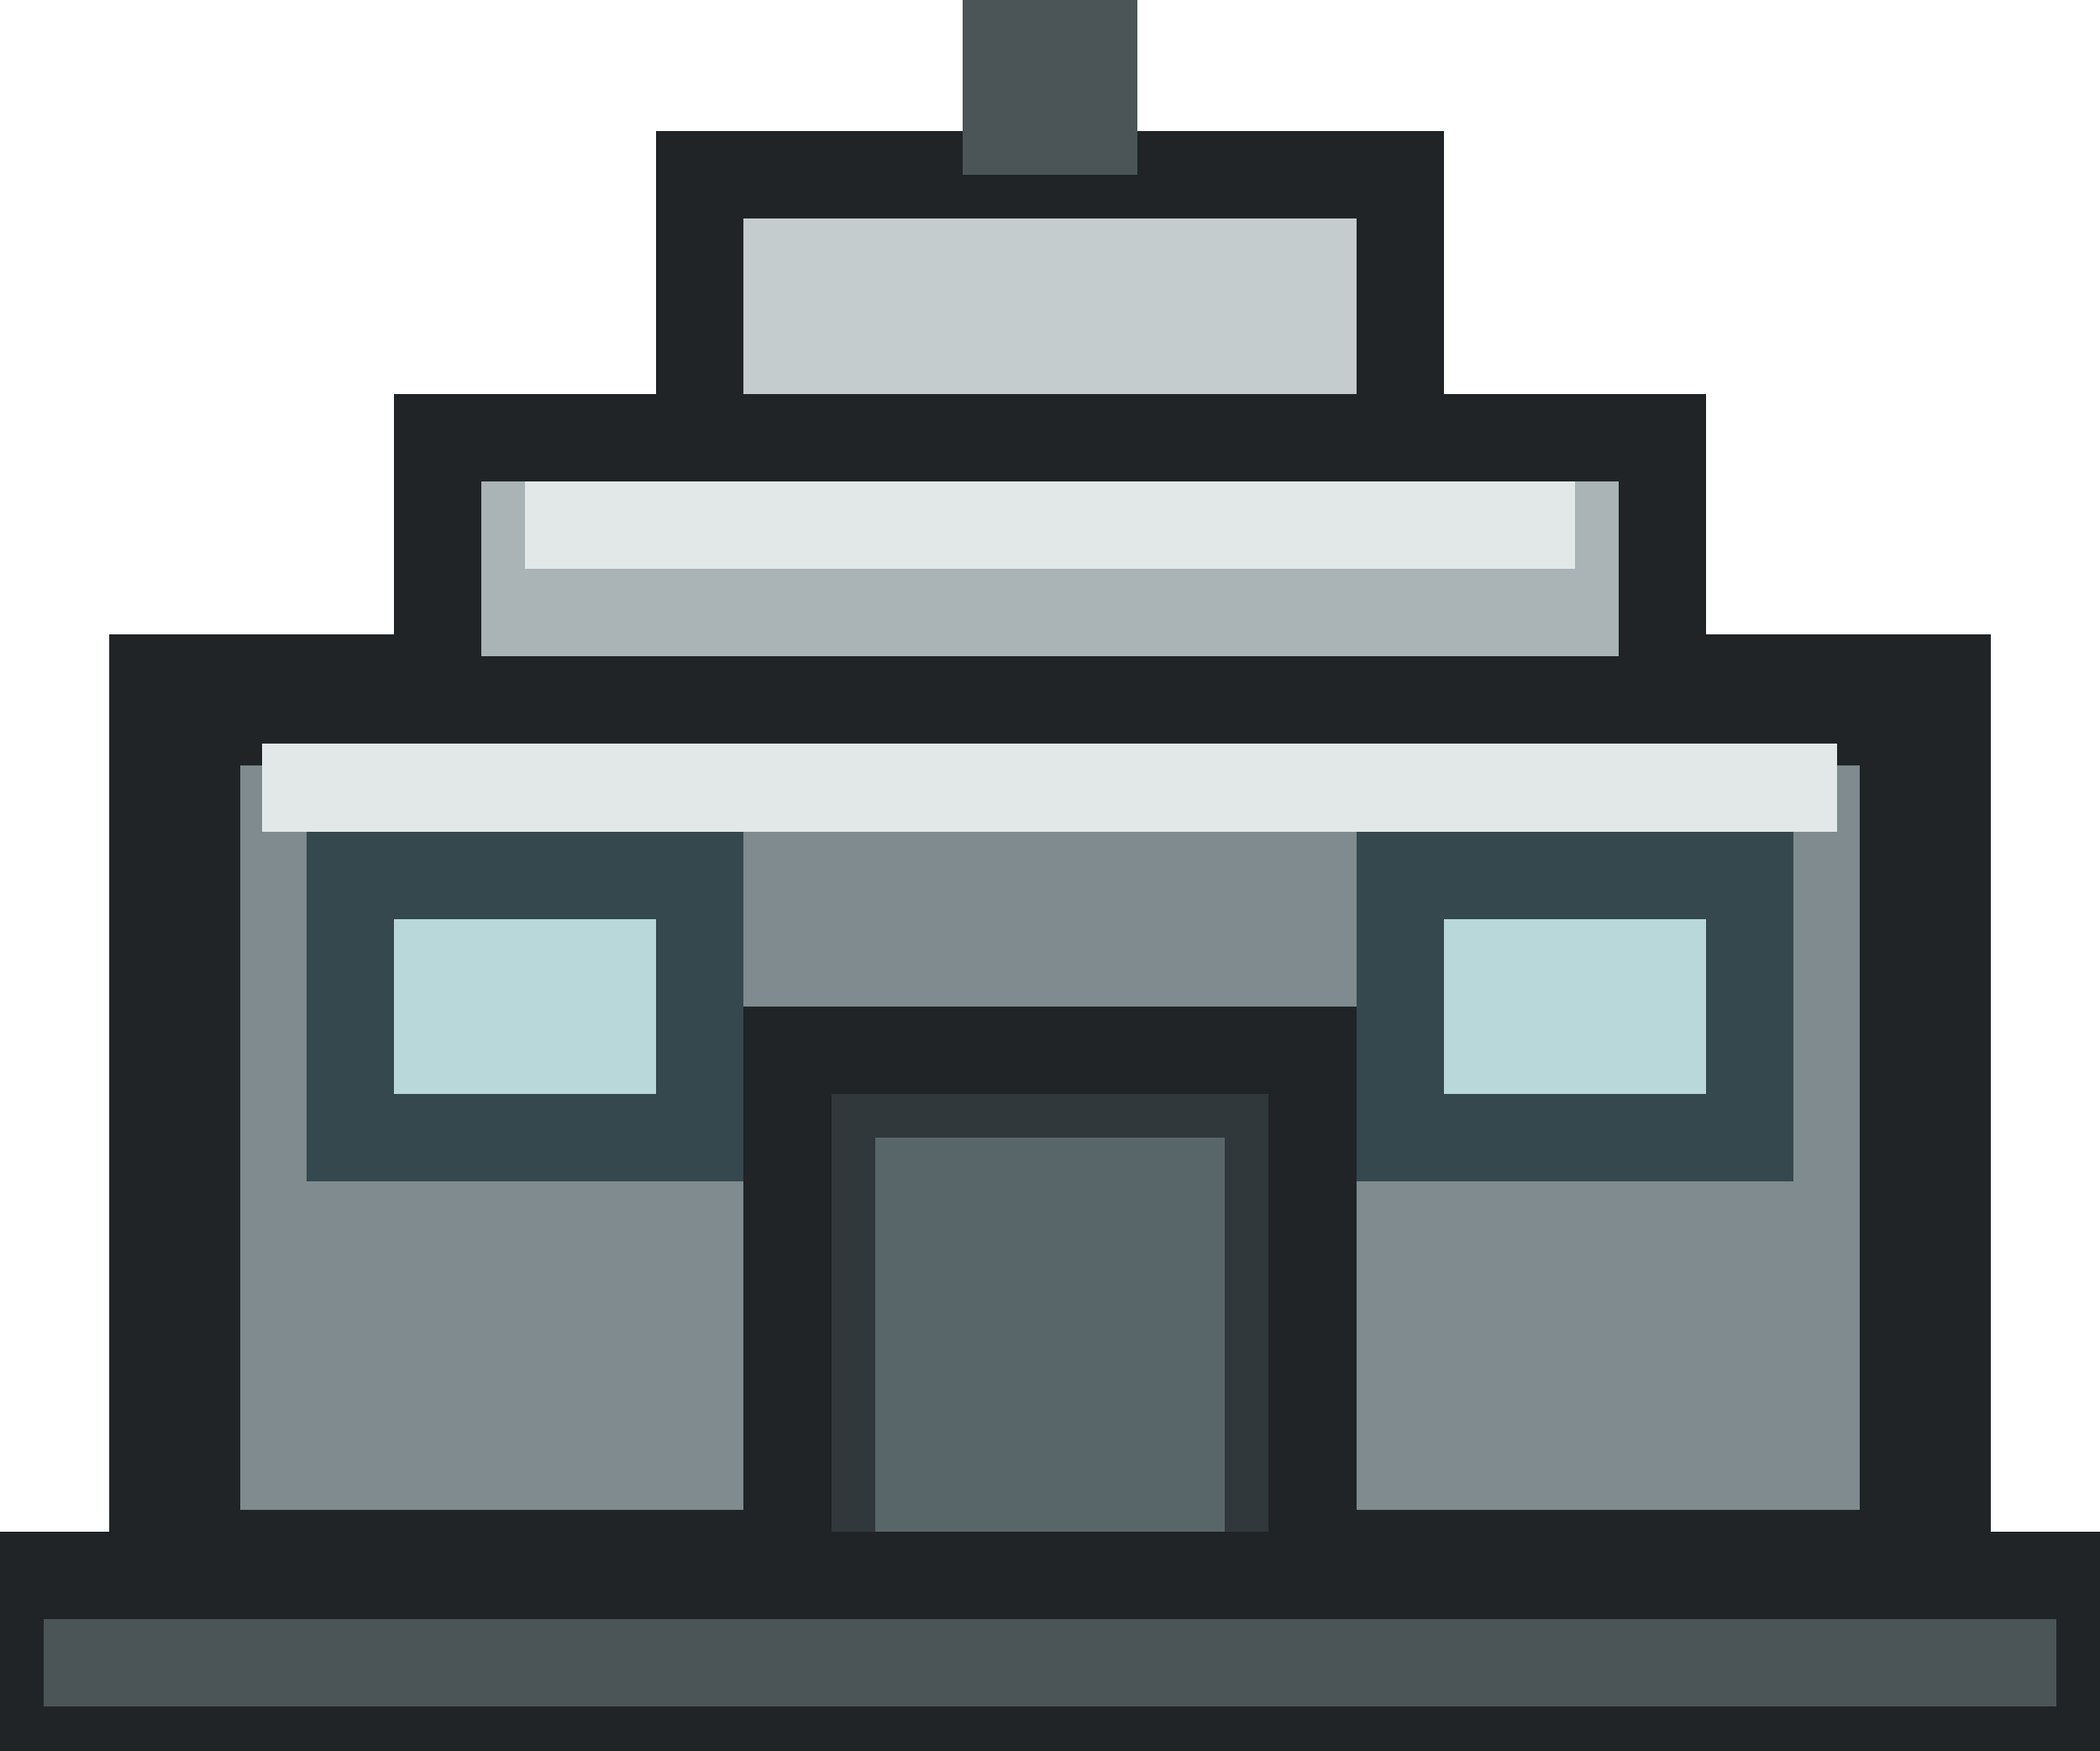
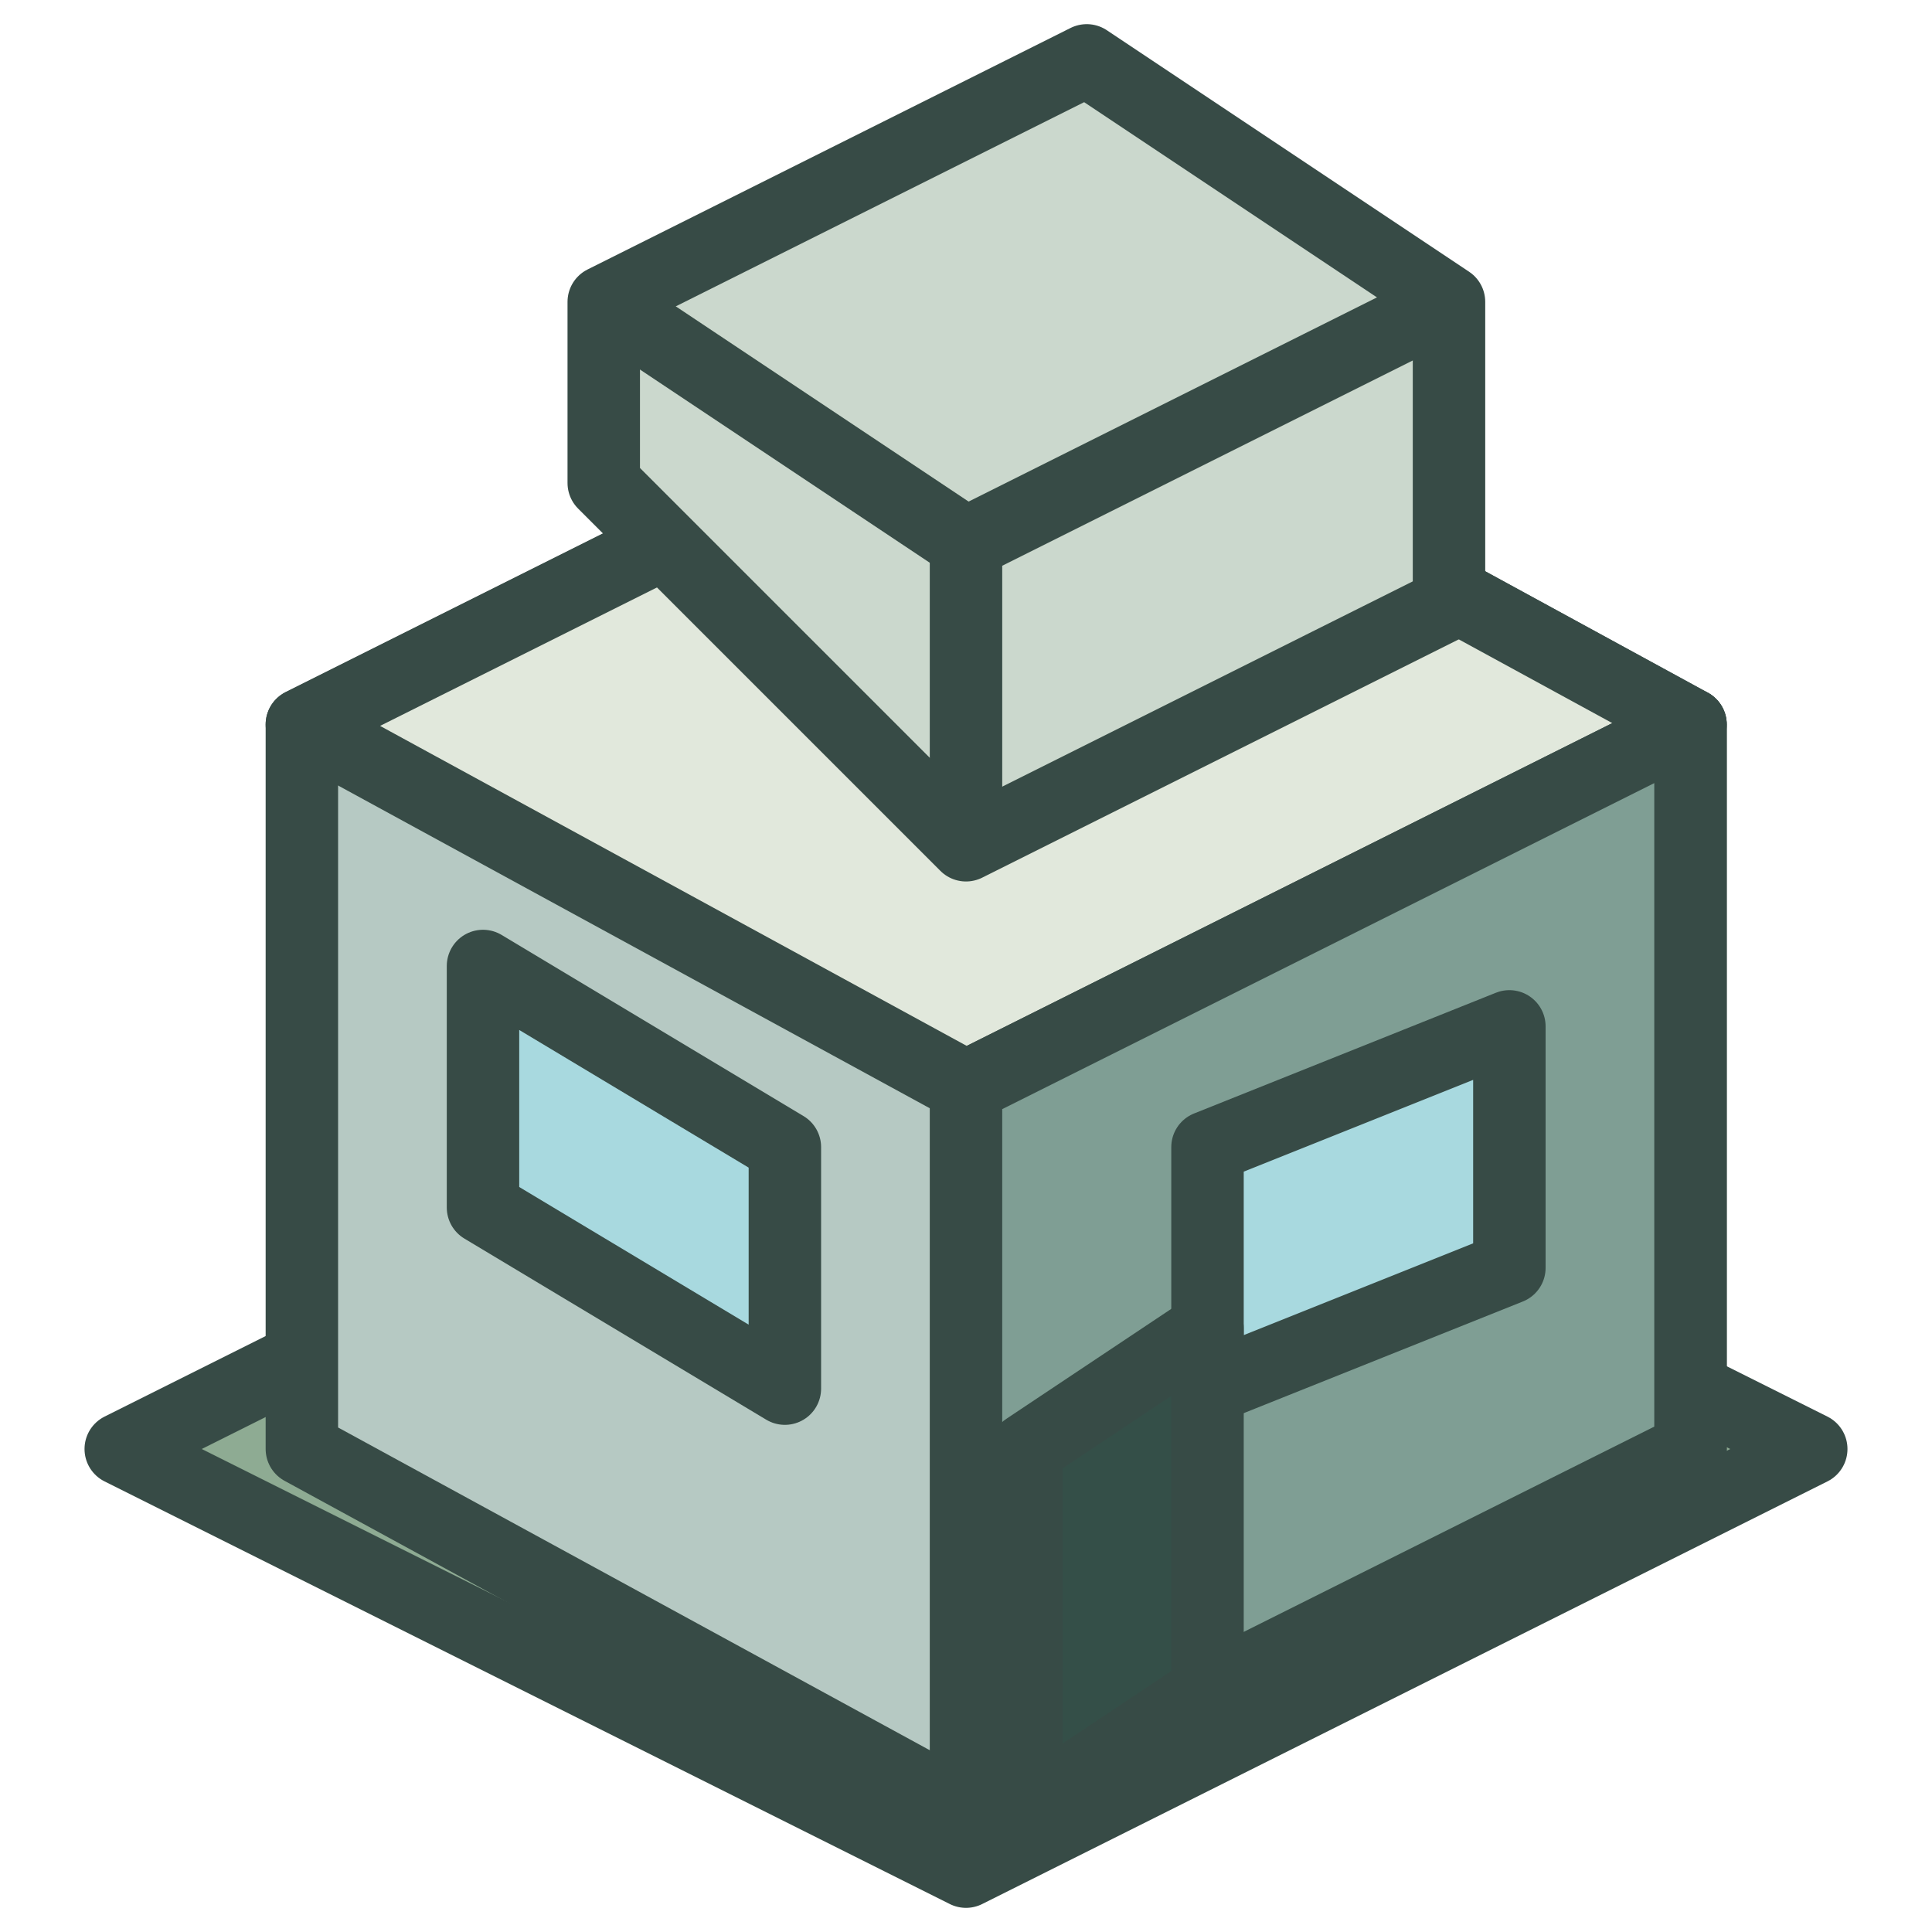
- <svg xmlns="http://www.w3.org/2000/svg" viewBox="0 0 24 20" shape-rendering="crispEdges">
-   <path d="M2 8h20v10H2z" fill="#7f8b8e" stroke="#202426" stroke-width="1.5" />
-   <path d="M5 5h14v3H5z" fill="#aab3b5" stroke="#202426" />
-   <path d="M8 2h8v3H8z" fill="#c5ccce" stroke="#202426" />
-   <path d="M11 0h2v2h-2z" fill="#4b5558" />
-   <path d="M4 10h4v3H4zm12 0h4v3h-4z" fill="#b9d8da" stroke="#34484e" />
-   <path d="M9 12h6v6H9z" fill="#30383b" stroke="#202426" />
-   <path d="M10 13h4v5h-4z" fill="#58666a" />
-   <path d="M3 9h18M6 6h12" stroke="#e2e7e8" />
-   <path d="M0 18h24v2H0z" fill="#4b5558" stroke="#202426" />
+ <svg xmlns="http://www.w3.org/2000/svg" viewBox="0 0 32 32">
+   <g stroke="#374b46" stroke-width="1.2" stroke-linejoin="round">
+     <path d="M2 24l14-7 14 7-14 7z" fill="#8eab93" />
+     <path d="M5 12l12-6 11 6v12l-12 6-11-6z" fill="#b6c9c3" />
+     <path d="M5 12l11 6 12-6-11-6z" fill="#e1e8dc" />
+     <path d="M16 18v12l12-6V12z" fill="#7f9e94" />
+     <path d="M10 8V5l8-4 6 4v5l-8 4z" fill="#cbd8cd" />
+     <path d="M10 5l6 4 8-4M16 9v5" fill="none" />
+     <path d="M8 16l5 3v4l-5-3zM20 19l5-2v4l-5 2z" fill="#a8d9df" />
+     <path d="M17 24l3-2v6l-3 2z" fill="#344f48" />
+   </g>
</svg>
